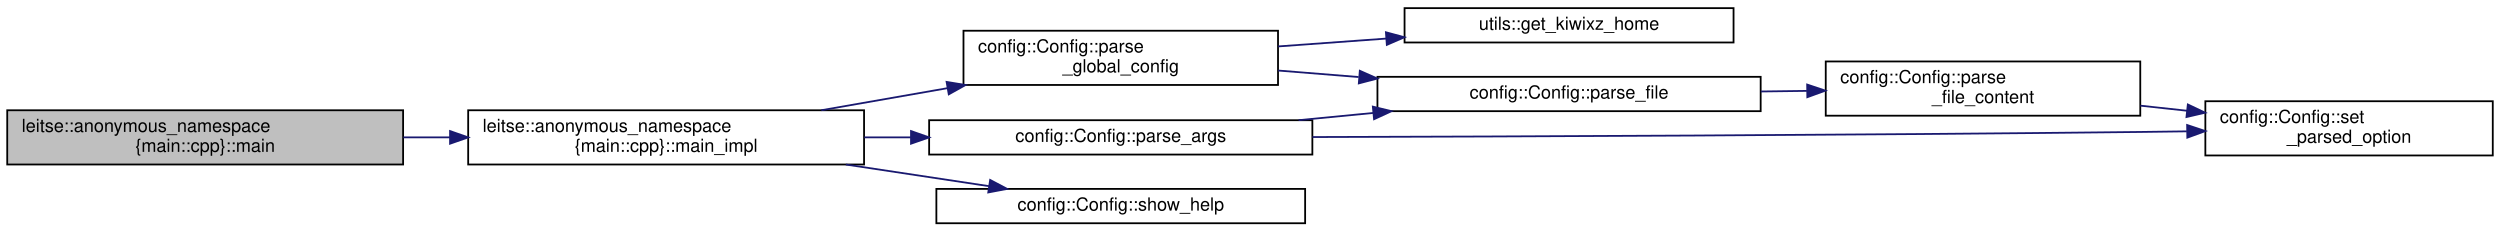
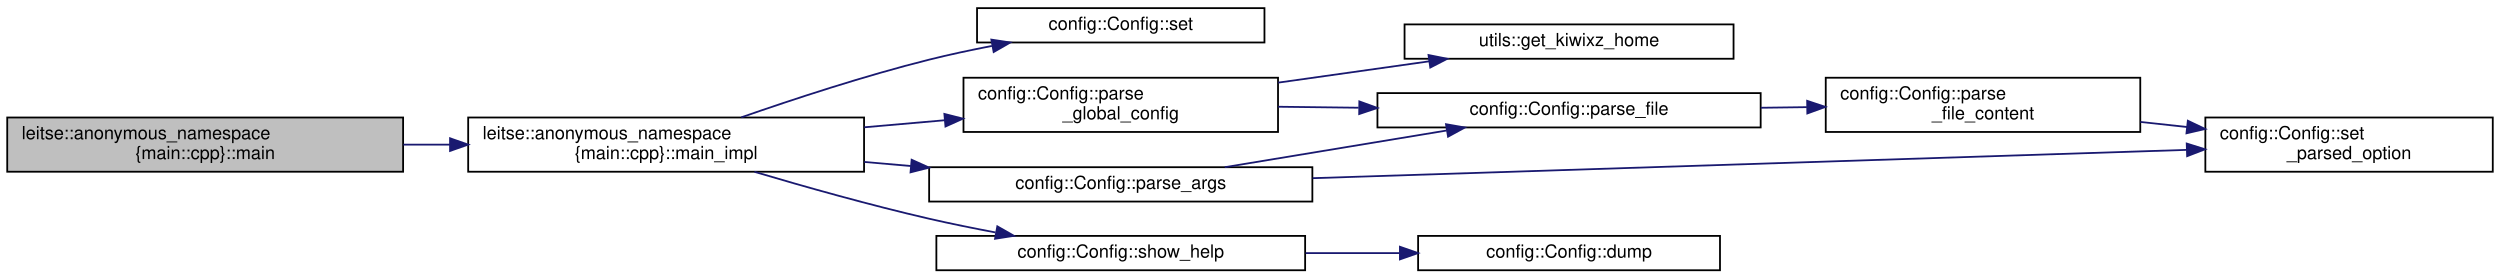
- <svg xmlns="http://www.w3.org/2000/svg" xmlns:xlink="http://www.w3.org/1999/xlink" width="1383pt" height="128pt" viewBox="0.00 0.00 1383.00 128.00">
-   <g id="graph0" class="graph" transform="scale(1 1) rotate(0) translate(4 124)">
+ <svg xmlns="http://www.w3.org/2000/svg" xmlns:xlink="http://www.w3.org/1999/xlink" width="1383pt" height="154pt" viewBox="0.00 0.00 1383.00 154.00">
+   <g id="graph0" class="graph" transform="scale(1 1) rotate(0) translate(4 150)">
    <g id="node1" class="node">
      <g id="a_node1">
        <a xlink:title=" ">
-           <polygon fill="#bfbfbf" stroke="#000000" points="0,-33 0,-63 219,-63 219,-33 0,-33" />
-           <text text-anchor="start" x="8" y="-51" font-family="Helvetica,sans-Serif" font-size="10.00" fill="#000000">leitse::anonymous_namespace</text>
-           <text text-anchor="middle" x="109.5" y="-40" font-family="Helvetica,sans-Serif" font-size="10.00" fill="#000000">{main::cpp}::main</text>
+           <polygon fill="#bfbfbf" stroke="#000000" points="0,-55 0,-85 219,-85 219,-55 0,-55" />
+           <text text-anchor="start" x="8" y="-73" font-family="Helvetica,sans-Serif" font-size="10.00" fill="#000000">leitse::anonymous_namespace</text>
+           <text text-anchor="middle" x="109.5" y="-62" font-family="Helvetica,sans-Serif" font-size="10.00" fill="#000000">{main::cpp}::main</text>
        </a>
      </g>
    </g>
    <g id="node2" class="node">
      <g id="a_node2">
        <a xlink:href="namespaceleitse_1_1anonymous__namespace_02main_8cpp_03.html#a22efba3a32984564056202cc7db3f0de" target="_top" xlink:title=" ">
-           <polygon fill="none" stroke="#000000" points="255,-33 255,-63 474,-63 474,-33 255,-33" />
-           <text text-anchor="start" x="263" y="-51" font-family="Helvetica,sans-Serif" font-size="10.00" fill="#000000">leitse::anonymous_namespace</text>
-           <text text-anchor="middle" x="364.5" y="-40" font-family="Helvetica,sans-Serif" font-size="10.00" fill="#000000">{main::cpp}::main_impl</text>
+           <polygon fill="none" stroke="#000000" points="255,-55 255,-85 474,-85 474,-55 255,-55" />
+           <text text-anchor="start" x="263" y="-73" font-family="Helvetica,sans-Serif" font-size="10.00" fill="#000000">leitse::anonymous_namespace</text>
+           <text text-anchor="middle" x="364.5" y="-62" font-family="Helvetica,sans-Serif" font-size="10.00" fill="#000000">{main::cpp}::main_impl</text>
        </a>
      </g>
    </g>
    <g id="edge1" class="edge">
-       <path fill="none" stroke="#191970" d="M219.123,-48C227.661,-48 236.308,-48 244.907,-48" />
-       <polygon fill="#191970" stroke="#191970" points="244.97,-51.5 254.97,-48 244.97,-44.5 244.97,-51.5" />
+       <path fill="none" stroke="#191970" d="M219.123,-70C227.661,-70 236.308,-70 244.907,-70" />
+       <polygon fill="#191970" stroke="#191970" points="244.97,-73.5 254.97,-70 244.97,-66.5 244.97,-73.5" />
    </g>
    <g id="node3" class="node">
      <g id="a_node3">
+         <a xlink:href="structconfig_1_1_config.html#a8d05ea9c3f473081105aadb66124f42e" target="_top" xlink:title=" ">
+           <polygon fill="none" stroke="#000000" points="536.5,-126.5 536.5,-145.5 695.5,-145.5 695.5,-126.5 536.5,-126.5" />
+           <text text-anchor="middle" x="616" y="-133.5" font-family="Helvetica,sans-Serif" font-size="10.00" fill="#000000">config::Config::set</text>
+         </a>
+       </g>
+     </g>
+     <g id="edge2" class="edge">
+       <path fill="none" stroke="#191970" d="M406.089,-85.09C434.956,-95.154 474.46,-108.118 510,-117 521.153,-119.787 533.063,-122.332 544.724,-124.589" />
+       <polygon fill="#191970" stroke="#191970" points="544.407,-128.091 554.882,-126.498 545.7,-121.211 544.407,-128.091" />
+     </g>
+     <g id="node4" class="node">
+       <g id="a_node4">
        <a xlink:href="structconfig_1_1_config.html#a26453f75e7ce4f024b90669e437c10de" target="_top" xlink:title=" ">
          <polygon fill="none" stroke="#000000" points="529,-77 529,-107 703,-107 703,-77 529,-77" />
          <text text-anchor="start" x="537" y="-95" font-family="Helvetica,sans-Serif" font-size="10.00" fill="#000000">config::Config::parse</text>
          <text text-anchor="middle" x="616" y="-84" font-family="Helvetica,sans-Serif" font-size="10.00" fill="#000000">_global_config</text>
        </a>
      </g>
    </g>
-     <g id="edge2" class="edge">
-       <path fill="none" stroke="#191970" d="M450.349,-63.019C472.785,-66.945 497.111,-71.2 520.037,-75.211" />
-       <polygon fill="#191970" stroke="#191970" points="519.658,-78.698 530.112,-76.974 520.864,-71.803 519.658,-78.698" />
+     <g id="edge3" class="edge">
+       <path fill="none" stroke="#191970" d="M474.08,-79.585C488.922,-80.884 504.07,-82.209 518.677,-83.487" />
+       <polygon fill="#191970" stroke="#191970" points="518.427,-86.978 528.694,-84.363 519.037,-80.005 518.427,-86.978" />
    </g>
-     <g id="node8" class="node">
-       <g id="a_node8">
+     <g id="node9" class="node">
+       <g id="a_node9">
        <a xlink:href="structconfig_1_1_config.html#af7d0bbe0e41a086d991fc545cc886212" target="_top" xlink:title=" ">
          <polygon fill="none" stroke="#000000" points="510,-38.5 510,-57.5 722,-57.5 722,-38.5 510,-38.5" />
          <text text-anchor="middle" x="616" y="-45.5" font-family="Helvetica,sans-Serif" font-size="10.00" fill="#000000">config::Config::parse_args</text>
        </a>
      </g>
    </g>
-     <g id="edge7" class="edge">
-       <path fill="none" stroke="#191970" d="M474.08,-48C482.643,-48 491.307,-48 499.911,-48" />
-       <polygon fill="#191970" stroke="#191970" points="499.974,-51.5 509.974,-48 499.974,-44.5 499.974,-51.5" />
+     <g id="edge8" class="edge">
+       <path fill="none" stroke="#191970" d="M474.08,-60.414C482.643,-59.665 491.307,-58.907 499.911,-58.155" />
+       <polygon fill="#191970" stroke="#191970" points="500.317,-61.633 509.974,-57.275 499.707,-54.66 500.317,-61.633" />
    </g>
-     <g id="node9" class="node">
-       <g id="a_node9">
-         <a xlink:href="structconfig_1_1_config.html#ad127432ebbbbe462f3ca324f673a6d0d" target="_top" xlink:title=" ">
+     <g id="node10" class="node">
+       <g id="a_node10">
+         <a xlink:href="structconfig_1_1_config.html#abca32af5b3cfdb1f9eabec454e1e354e" target="_top" xlink:title=" ">
          <polygon fill="none" stroke="#000000" points="514,-.5 514,-19.5 718,-19.5 718,-.5 514,-.5" />
          <text text-anchor="middle" x="616" y="-7.5" font-family="Helvetica,sans-Serif" font-size="10.00" fill="#000000">config::Config::show_help</text>
        </a>
      </g>
    </g>
-     <g id="edge10" class="edge">
-       <path fill="none" stroke="#191970" d="M463.899,-32.981C490.327,-28.988 518.381,-24.75 543.103,-21.014" />
-       <polygon fill="#191970" stroke="#191970" points="543.754,-24.456 553.119,-19.501 542.708,-17.534 543.754,-24.456" />
+     <g id="edge11" class="edge">
+       <path fill="none" stroke="#191970" d="M413.359,-54.949C441.455,-46.618 477.518,-36.469 510,-29 521.815,-26.283 534.445,-23.724 546.72,-21.416" />
+       <polygon fill="#191970" stroke="#191970" points="547.72,-24.791 556.922,-19.539 546.453,-17.907 547.72,-24.791" />
    </g>
-     <g id="node4" class="node">
-       <g id="a_node4">
+     <g id="node5" class="node">
+       <g id="a_node5">
        <a xlink:href="structconfig_1_1_config.html#a8eb0be2dcc2b23168834d10674330c5f" target="_top" xlink:title=" ">
-           <polygon fill="none" stroke="#000000" points="758,-62.5 758,-81.5 970,-81.5 970,-62.5 758,-62.5" />
-           <text text-anchor="middle" x="864" y="-69.5" font-family="Helvetica,sans-Serif" font-size="10.00" fill="#000000">config::Config::parse_file</text>
+           <polygon fill="none" stroke="#000000" points="758,-79.5 758,-98.5 970,-98.5 970,-79.5 758,-79.5" />
+           <text text-anchor="middle" x="864" y="-86.5" font-family="Helvetica,sans-Serif" font-size="10.00" fill="#000000">config::Config::parse_file</text>
        </a>
      </g>
    </g>
-     <g id="edge3" class="edge">
-       <path fill="none" stroke="#191970" d="M703.087,-84.977C717.489,-83.815 732.621,-82.595 747.605,-81.387" />
-       <polygon fill="#191970" stroke="#191970" points="748.258,-84.846 757.944,-80.553 747.695,-77.868 748.258,-84.846" />
+     <g id="edge4" class="edge">
+       <path fill="none" stroke="#191970" d="M703.087,-90.947C717.489,-90.772 732.621,-90.589 747.605,-90.408" />
+       <polygon fill="#191970" stroke="#191970" points="747.987,-93.904 757.944,-90.283 747.902,-86.904 747.987,-93.904" />
+     </g>
+     <g id="node8" class="node">
+       <g id="a_node8">
+         <a xlink:href="namespaceutils.html#a24a3b9c327f0dfaa73cc7819f77aba2f" target="_top" xlink:title=" ">
+           <polygon fill="none" stroke="#000000" points="773,-117.5 773,-136.5 955,-136.5 955,-117.5 773,-117.5" />
+           <text text-anchor="middle" x="864" y="-124.5" font-family="Helvetica,sans-Serif" font-size="10.00" fill="#000000">utils::get_kiwixz_home</text>
+         </a>
+       </g>
+     </g>
+     <g id="edge7" class="edge">
+       <path fill="none" stroke="#191970" d="M703.087,-104.29C730.313,-108.133 760.153,-112.344 786.661,-116.085" />
+       <polygon fill="#191970" stroke="#191970" points="786.254,-119.562 796.645,-117.494 787.232,-112.631 786.254,-119.562" />
+     </g>
+     <g id="node6" class="node">
+       <g id="a_node6">
+         <a xlink:href="structconfig_1_1_config.html#a11fee93a22eea6fd3be390570f0714a7" target="_top" xlink:title=" ">
+           <polygon fill="none" stroke="#000000" points="1006,-77 1006,-107 1180,-107 1180,-77 1006,-77" />
+           <text text-anchor="start" x="1014" y="-95" font-family="Helvetica,sans-Serif" font-size="10.00" fill="#000000">config::Config::parse</text>
+           <text text-anchor="middle" x="1093" y="-84" font-family="Helvetica,sans-Serif" font-size="10.00" fill="#000000">_file_content</text>
+         </a>
+       </g>
+     </g>
+     <g id="edge5" class="edge">
+       <path fill="none" stroke="#191970" d="M970.12,-90.39C978.605,-90.501 987.15,-90.613 995.57,-90.724" />
+       <polygon fill="#191970" stroke="#191970" points="995.72,-94.226 1005.765,-90.857 995.812,-87.226 995.72,-94.226" />
    </g>
    <g id="node7" class="node">
      <g id="a_node7">
-         <a xlink:href="namespaceutils.html#a24a3b9c327f0dfaa73cc7819f77aba2f" target="_top" xlink:title=" ">
-           <polygon fill="none" stroke="#000000" points="773,-100.5 773,-119.5 955,-119.5 955,-100.5 773,-100.5" />
-           <text text-anchor="middle" x="864" y="-107.5" font-family="Helvetica,sans-Serif" font-size="10.00" fill="#000000">utils::get_kiwixz_home</text>
+         <a xlink:href="structconfig_1_1_config.html#ae876f154975287de4c120c68061bec1d" target="_top" xlink:title=" ">
+           <polygon fill="none" stroke="#000000" points="1216,-55 1216,-85 1375,-85 1375,-55 1216,-55" />
+           <text text-anchor="start" x="1224" y="-73" font-family="Helvetica,sans-Serif" font-size="10.00" fill="#000000">config::Config::set</text>
+           <text text-anchor="middle" x="1295.5" y="-62" font-family="Helvetica,sans-Serif" font-size="10.00" fill="#000000">_parsed_option</text>
        </a>
      </g>
    </g>
    <g id="edge6" class="edge">
-       <path fill="none" stroke="#191970" d="M703.087,-98.321C722.429,-99.725 743.09,-101.224 762.938,-102.665" />
-       <polygon fill="#191970" stroke="#191970" points="762.691,-106.156 772.918,-103.389 763.198,-99.174 762.691,-106.156" />
+       <path fill="none" stroke="#191970" d="M1180.053,-82.542C1188.606,-81.613 1197.296,-80.669 1205.873,-79.737" />
+       <polygon fill="#191970" stroke="#191970" points="1206.312,-83.21 1215.875,-78.651 1205.556,-76.251 1206.312,-83.21" />
    </g>
-     <g id="node5" class="node">
-       <g id="a_node5">
-         <a xlink:href="structconfig_1_1_config.html#a11fee93a22eea6fd3be390570f0714a7" target="_top" xlink:title=" ">
-           <polygon fill="none" stroke="#000000" points="1006,-60 1006,-90 1180,-90 1180,-60 1006,-60" />
-           <text text-anchor="start" x="1014" y="-78" font-family="Helvetica,sans-Serif" font-size="10.00" fill="#000000">config::Config::parse</text>
-           <text text-anchor="middle" x="1093" y="-67" font-family="Helvetica,sans-Serif" font-size="10.00" fill="#000000">_file_content</text>
+     <g id="edge10" class="edge">
+       <path fill="none" stroke="#191970" d="M673.519,-57.509C710.167,-63.568 757.813,-71.445 796.284,-77.805" />
+       <polygon fill="#191970" stroke="#191970" points="795.926,-81.293 806.363,-79.471 797.068,-74.387 795.926,-81.293" />
+     </g>
+     <g id="edge9" class="edge">
+       <path fill="none" stroke="#191970" d="M722.172,-51.438C855.14,-55.743 1080.625,-63.043 1205.515,-67.087" />
+       <polygon fill="#191970" stroke="#191970" points="1205.697,-70.594 1215.805,-67.42 1205.924,-63.598 1205.697,-70.594" />
+     </g>
+     <g id="node11" class="node">
+       <g id="a_node11">
+         <a xlink:href="structconfig_1_1_config.html#a6d7920c2d4ab70b3fbee60b31a5df5d9" target="_top" xlink:title=" ">
+           <polygon fill="none" stroke="#000000" points="780.5,-.5 780.5,-19.5 947.5,-19.5 947.5,-.5 780.5,-.5" />
+           <text text-anchor="middle" x="864" y="-7.5" font-family="Helvetica,sans-Serif" font-size="10.00" fill="#000000">config::Config::dump</text>
        </a>
      </g>
    </g>
-     <g id="edge4" class="edge">
-       <path fill="none" stroke="#191970" d="M970.12,-73.39C978.605,-73.501 987.15,-73.613 995.57,-73.724" />
-       <polygon fill="#191970" stroke="#191970" points="995.72,-77.226 1005.765,-73.857 995.812,-70.226 995.72,-77.226" />
-     </g>
-     <g id="node6" class="node">
-       <g id="a_node6">
-         <a xlink:href="structconfig_1_1_config.html#ae876f154975287de4c120c68061bec1d" target="_top" xlink:title=" ">
-           <polygon fill="none" stroke="#000000" points="1216,-38 1216,-68 1375,-68 1375,-38 1216,-38" />
-           <text text-anchor="start" x="1224" y="-56" font-family="Helvetica,sans-Serif" font-size="10.00" fill="#000000">config::Config::set</text>
-           <text text-anchor="middle" x="1295.5" y="-45" font-family="Helvetica,sans-Serif" font-size="10.00" fill="#000000">_parsed_option</text>
-         </a>
-       </g>
-     </g>
-     <g id="edge5" class="edge">
-       <path fill="none" stroke="#191970" d="M1180.053,-65.542C1188.606,-64.613 1197.296,-63.669 1205.873,-62.737" />
-       <polygon fill="#191970" stroke="#191970" points="1206.312,-66.21 1215.875,-61.651 1205.556,-59.251 1206.312,-66.21" />
-     </g>
-     <g id="edge9" class="edge">
-       <path fill="none" stroke="#191970" d="M714.372,-57.52C727.975,-58.836 742.008,-60.194 755.777,-61.527" />
-       <polygon fill="#191970" stroke="#191970" points="755.456,-65.012 765.747,-62.492 756.13,-58.045 755.456,-65.012" />
-     </g>
-     <g id="edge8" class="edge">
-       <path fill="none" stroke="#191970" d="M722.031,-48.185C835.392,-48.471 1020.404,-49.194 1180,-51 1188.36,-51.095 1197.06,-51.211 1205.768,-51.341" />
-       <polygon fill="#191970" stroke="#191970" points="1205.92,-54.843 1215.973,-51.498 1206.028,-47.844 1205.92,-54.843" />
+     <g id="edge12" class="edge">
+       <path fill="none" stroke="#191970" d="M718.303,-10C735.429,-10 753.126,-10 770.03,-10" />
+       <polygon fill="#191970" stroke="#191970" points="770.441,-13.5 780.441,-10 770.441,-6.5 770.441,-13.5" />
    </g>
  </g>
</svg>
